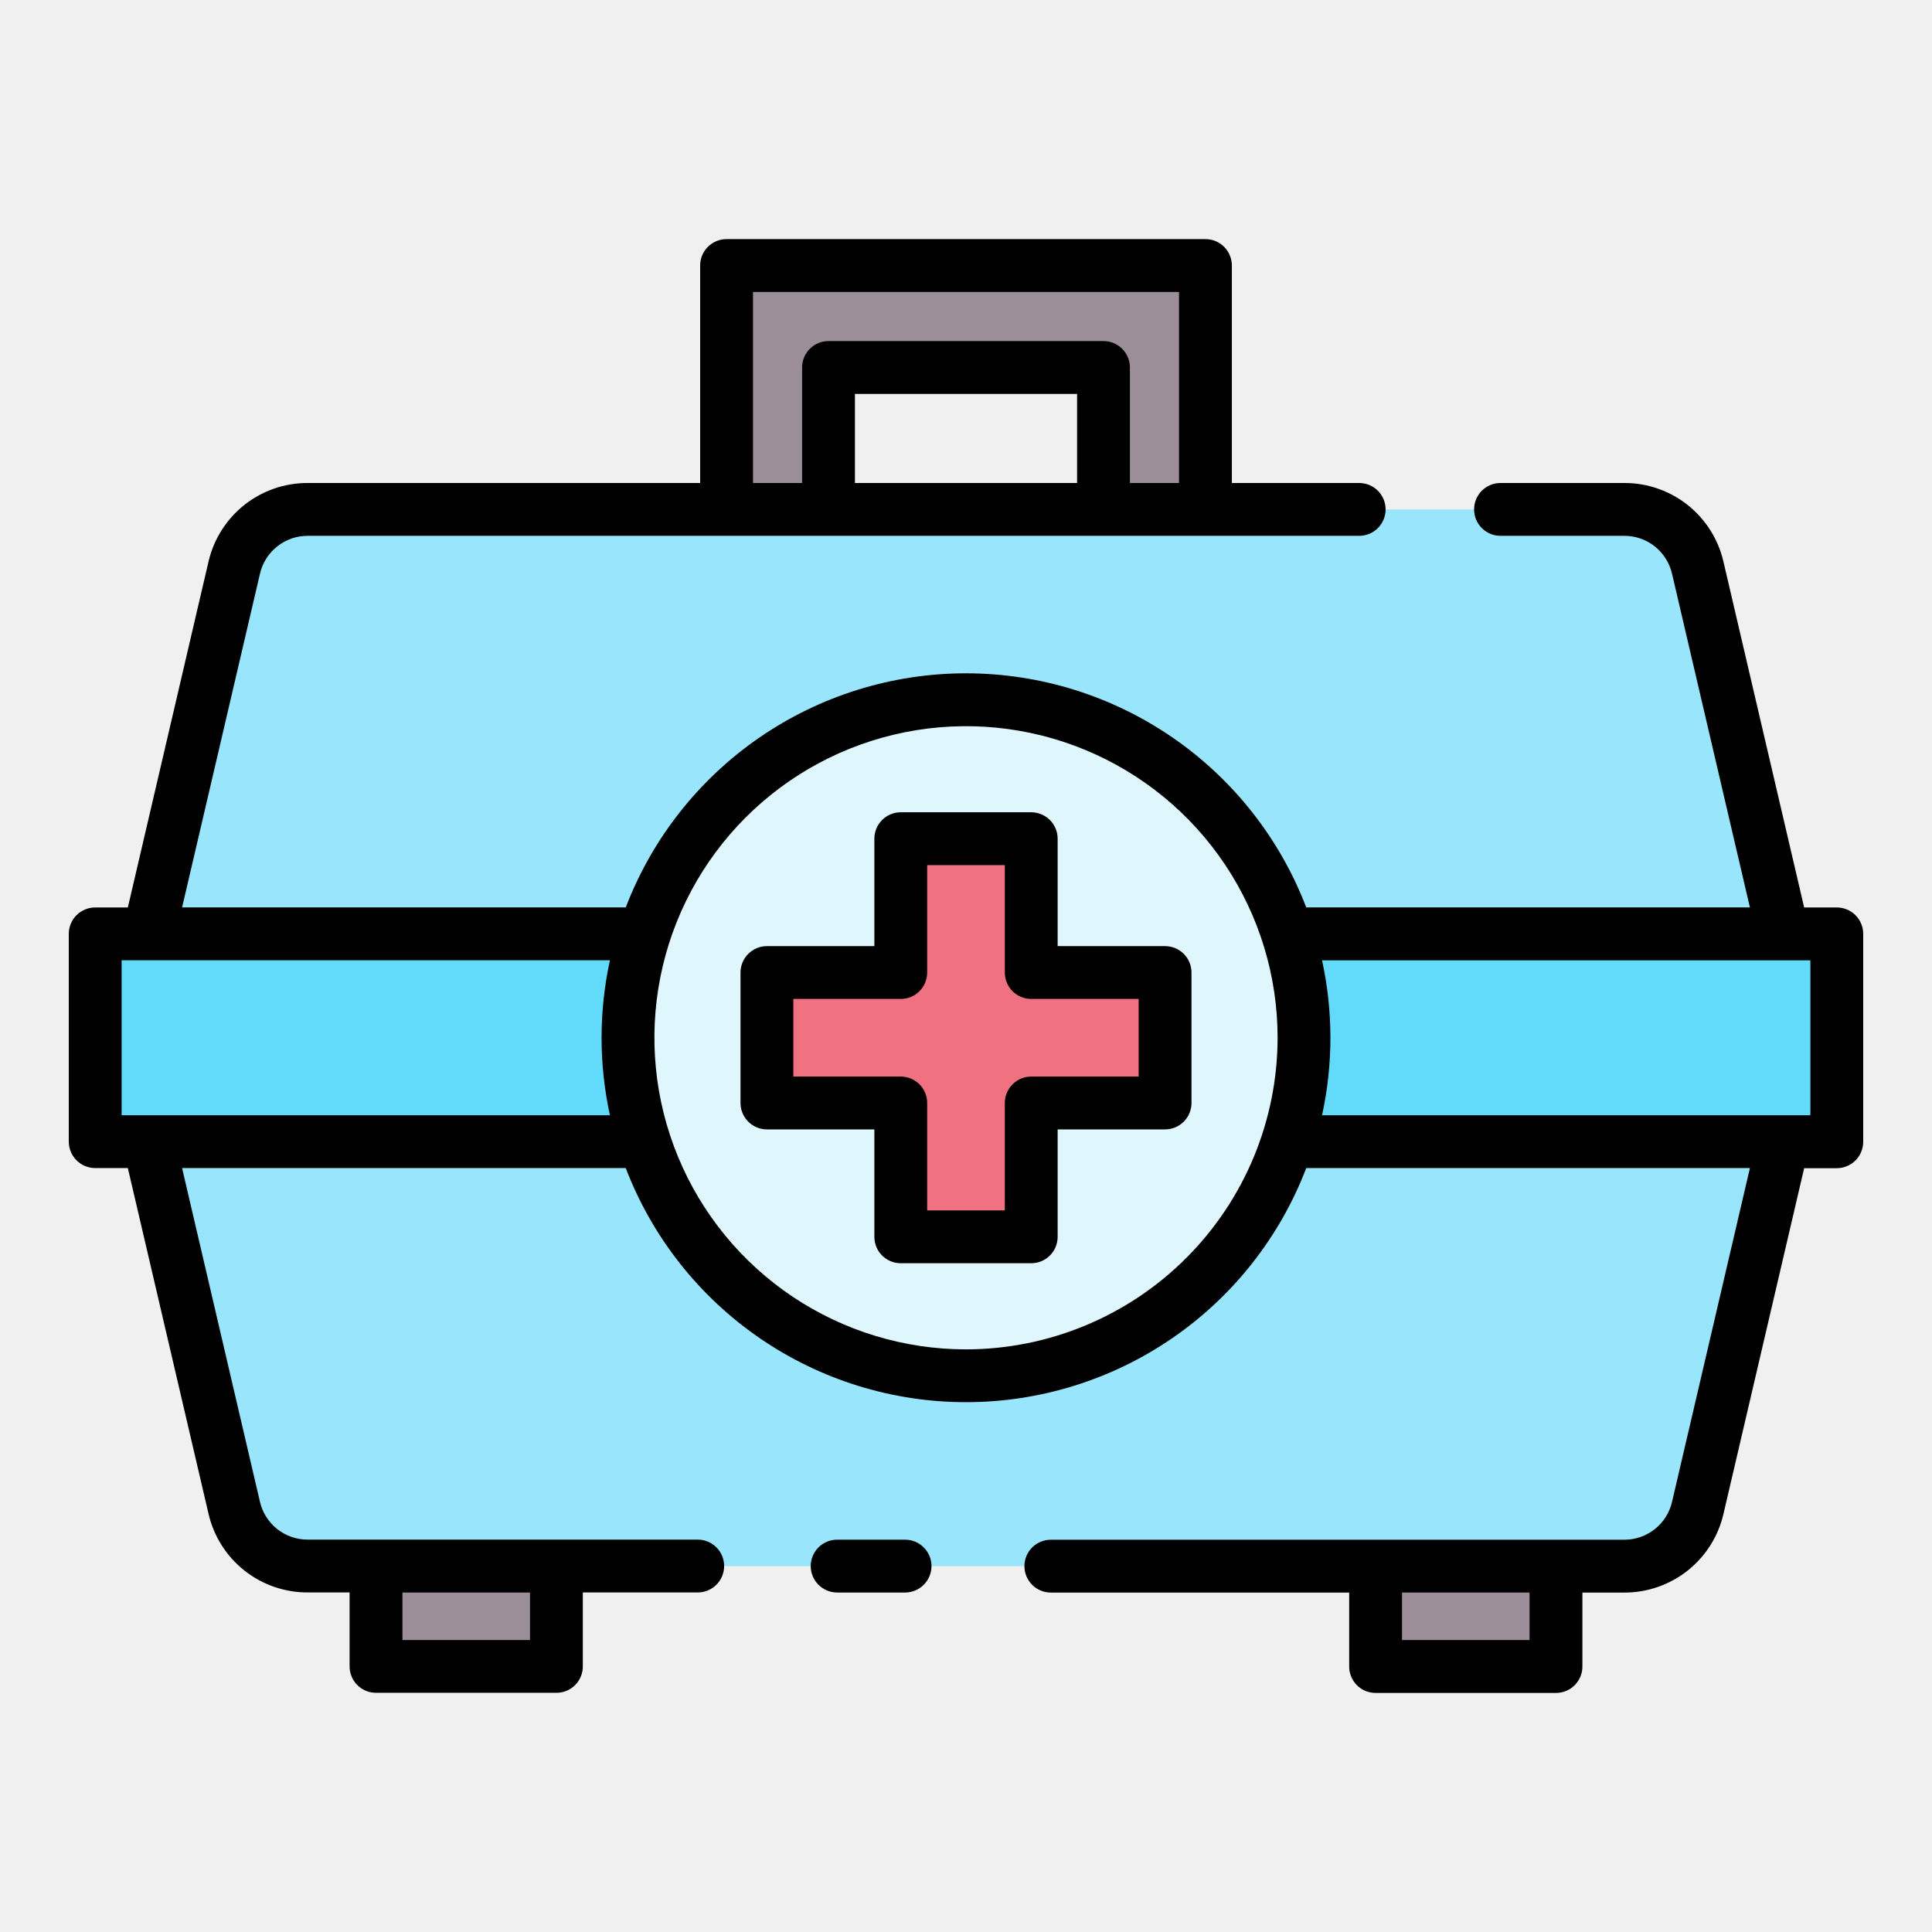
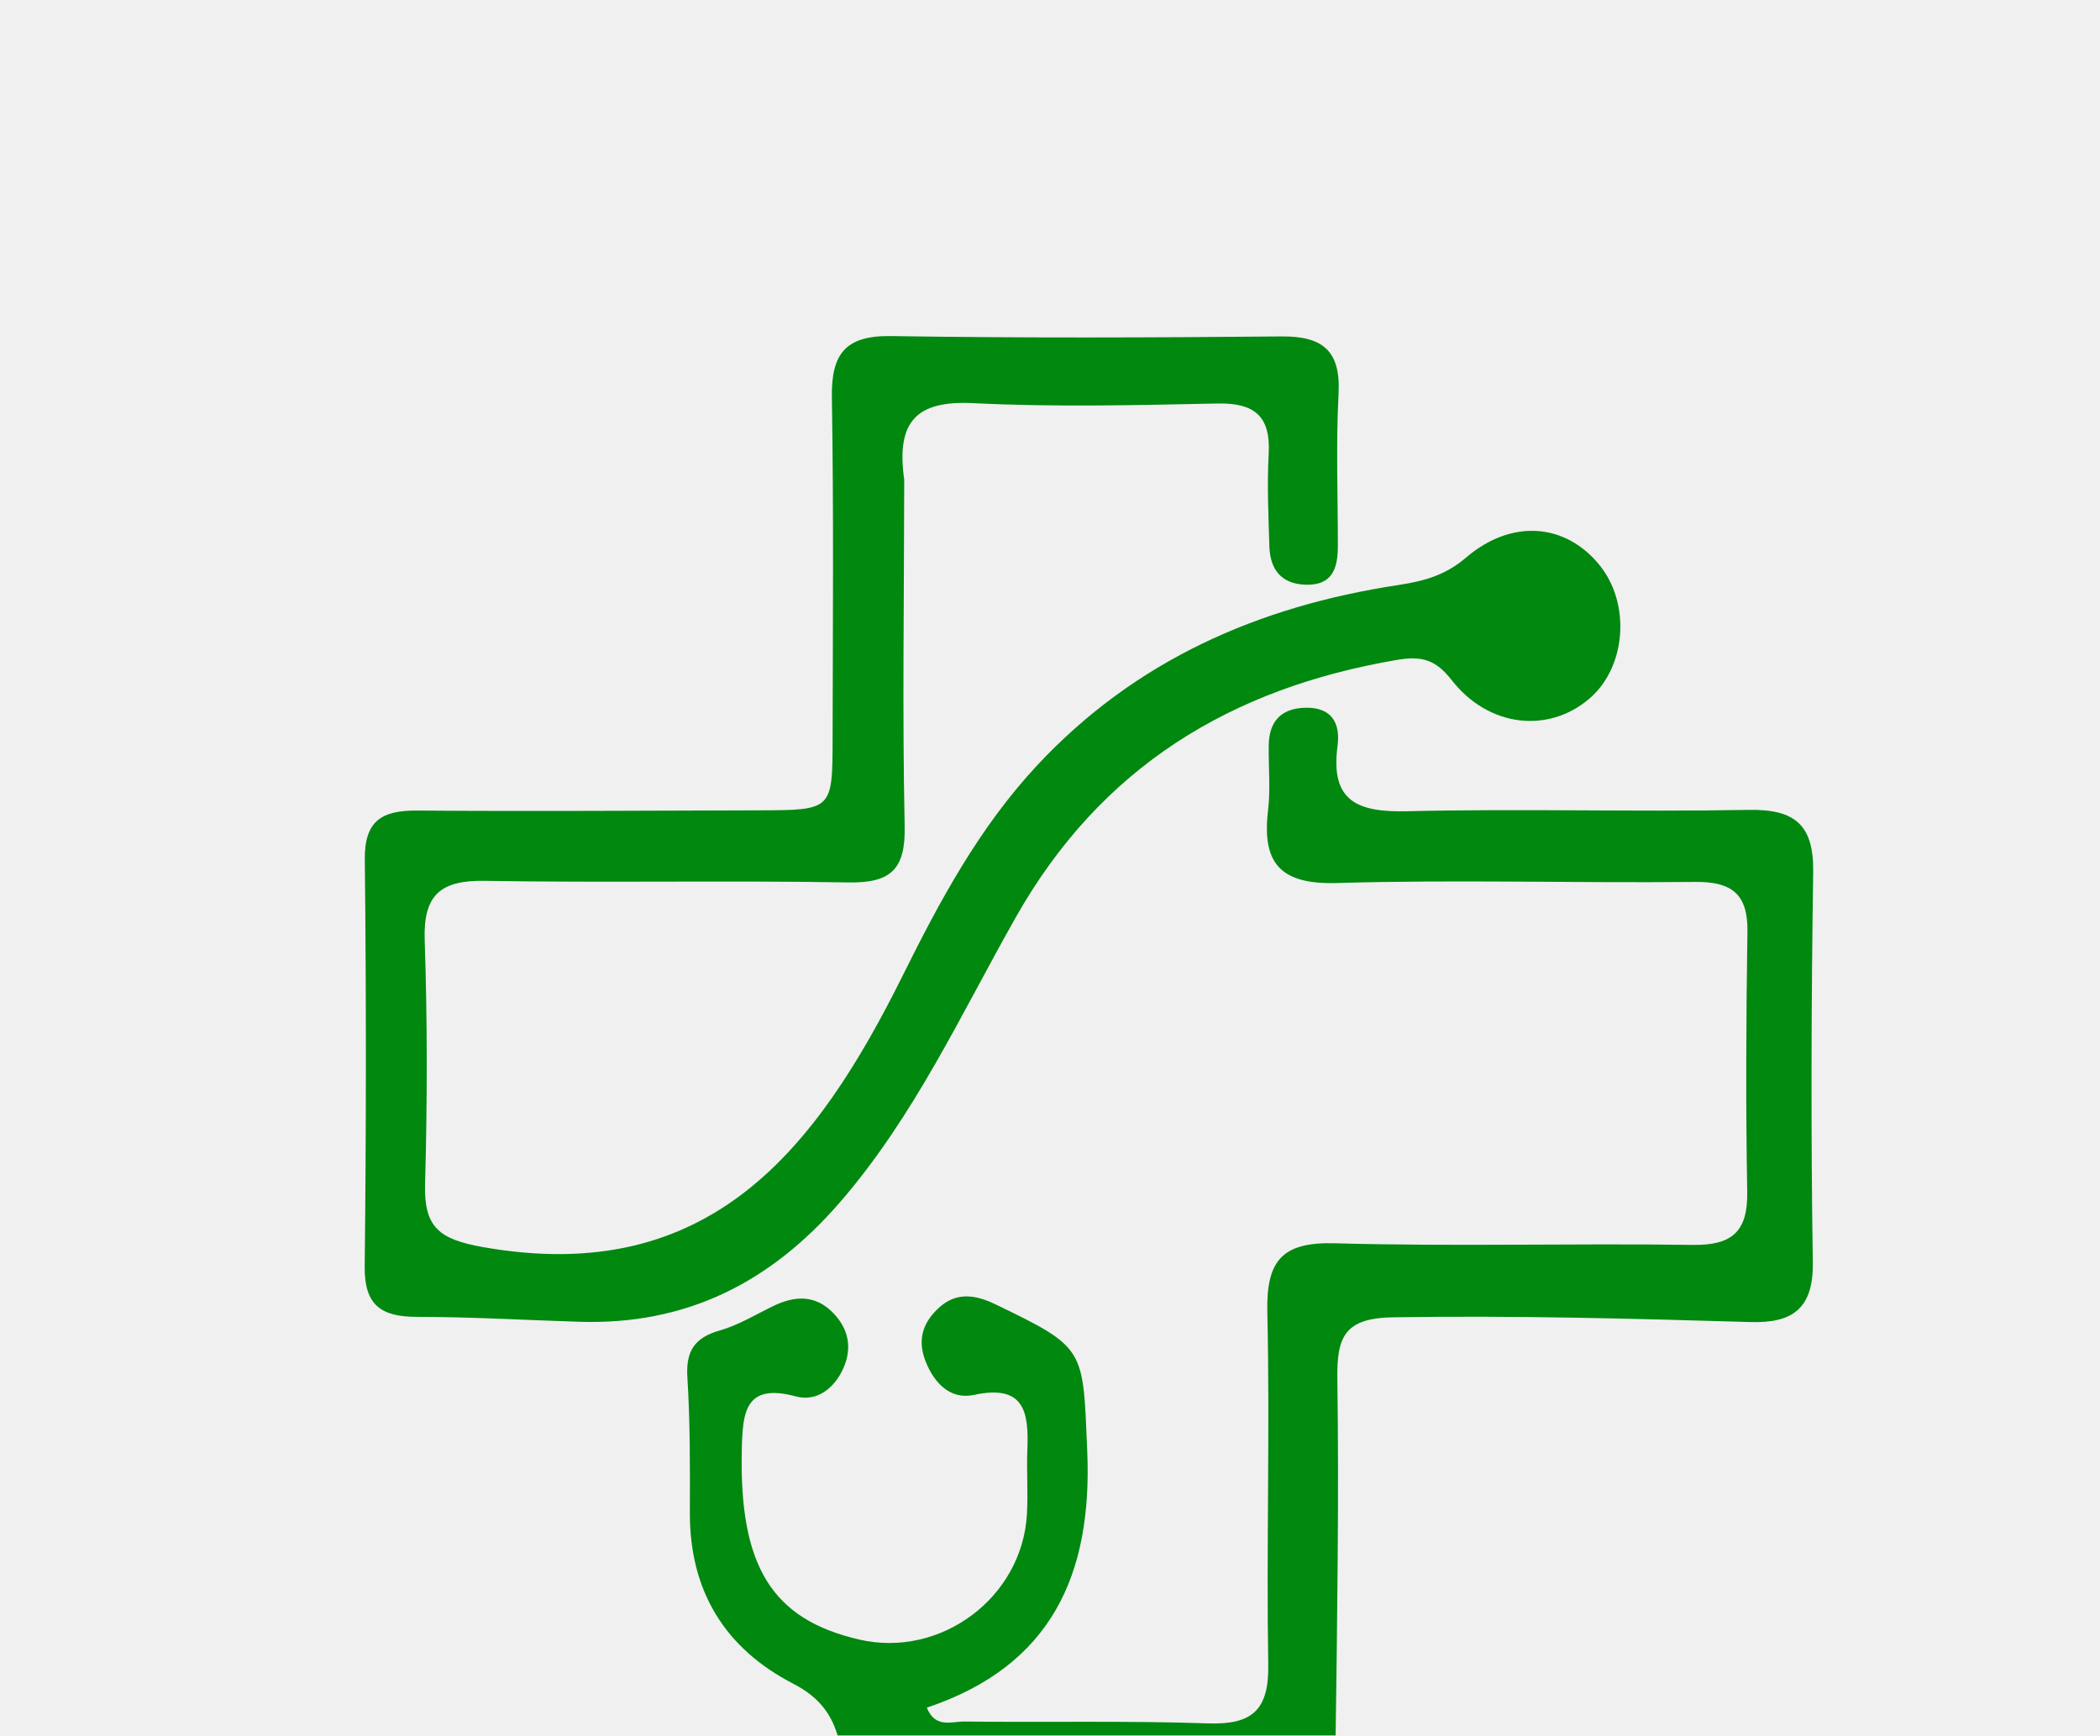
- <svg xmlns="http://www.w3.org/2000/svg" width="81" height="81" viewBox="0 0 81 81" fill="none">
-   <path d="M23.329 65.659H15.765V69.868H23.329V65.659Z" fill="#9B8E99" />
-   <path d="M65.236 65.659H57.672V69.868H65.236V65.659Z" fill="#9B8E99" />
-   <path d="M46.264 21.358V15.407H34.736V21.358H30.461V11.132H50.539V21.358H46.264Z" fill="#9B8E99" />
-   <path d="M6.239 39.153L9.821 23.803C9.983 23.108 10.376 22.488 10.935 22.044C11.495 21.6 12.188 21.358 12.902 21.358H68.098C68.812 21.358 69.505 21.6 70.065 22.044C70.624 22.488 71.017 23.108 71.179 23.803L74.761 39.153H6.239Z" fill="#99E6FC" />
-   <path d="M74.761 47.865L71.179 63.218C71.017 63.913 70.624 64.533 70.065 64.977C69.505 65.421 68.812 65.662 68.098 65.662H12.902C12.188 65.662 11.495 65.421 10.935 64.977C10.376 64.533 9.983 63.913 9.821 63.218L6.239 47.865H74.761Z" fill="#99E6FC" />
-   <path d="M77.009 39.153H3.991V47.865H77.009V39.153Z" fill="#62DBFB" />
-   <path d="M40.5 57.68C48.327 57.68 54.671 51.336 54.671 43.509C54.671 35.682 48.327 29.338 40.5 29.338C32.673 29.338 26.329 35.682 26.329 43.509C26.329 51.336 32.673 57.68 40.5 57.68Z" fill="#DFF6FD" />
-   <path d="M48.846 40.774H43.235V35.163H37.765V40.774H32.154V46.243H37.765V51.855H43.235V46.243H48.846V40.774Z" fill="#F07281" />
-   <path d="M37.945 64.552H35.098C34.804 64.552 34.522 64.669 34.315 64.876C34.107 65.084 33.99 65.366 33.99 65.659C33.99 65.953 34.107 66.235 34.315 66.442C34.522 66.65 34.804 66.767 35.098 66.767H37.945C38.239 66.767 38.521 66.65 38.728 66.442C38.936 66.235 39.053 65.953 39.053 65.659C39.053 65.366 38.936 65.084 38.728 64.876C38.521 64.669 38.239 64.552 37.945 64.552V64.552Z" fill="black" />
-   <path d="M77.009 38.046H75.64L72.258 23.555C72.042 22.613 71.513 21.774 70.757 21.173C70.001 20.573 69.064 20.247 68.098 20.25H62.909C62.615 20.25 62.334 20.367 62.126 20.574C61.918 20.782 61.802 21.064 61.802 21.357C61.802 21.651 61.918 21.933 62.126 22.14C62.334 22.348 62.615 22.465 62.909 22.465H68.098C68.563 22.463 69.014 22.62 69.378 22.909C69.742 23.198 69.997 23.602 70.101 24.055L73.366 38.045H54.765C53.66 35.157 51.705 32.673 49.158 30.92C46.611 29.168 43.592 28.229 40.5 28.229C37.408 28.229 34.389 29.168 31.842 30.92C29.295 32.673 27.34 35.157 26.235 38.045H7.634L10.899 24.055C11.003 23.602 11.258 23.198 11.622 22.909C11.986 22.62 12.437 22.463 12.902 22.465H56.985C57.279 22.465 57.56 22.348 57.768 22.14C57.975 21.933 58.092 21.651 58.092 21.357C58.092 21.064 57.975 20.782 57.768 20.574C57.56 20.367 57.279 20.25 56.985 20.25H51.646V11.132C51.646 10.987 51.618 10.843 51.562 10.709C51.507 10.574 51.425 10.452 51.322 10.349C51.219 10.246 51.097 10.165 50.963 10.109C50.828 10.053 50.684 10.025 50.539 10.025H30.461C30.316 10.025 30.172 10.053 30.037 10.109C29.903 10.165 29.781 10.246 29.678 10.349C29.575 10.452 29.493 10.574 29.438 10.709C29.382 10.843 29.354 10.987 29.354 11.132V20.25H12.9C11.936 20.247 10.998 20.572 10.242 21.172C9.487 21.772 8.957 22.611 8.741 23.551L5.36 38.046H3.991C3.697 38.046 3.416 38.163 3.208 38.37C3 38.578 2.884 38.86 2.884 39.153V47.865C2.884 48.158 3.001 48.44 3.208 48.648C3.416 48.855 3.697 48.972 3.991 48.972H5.36L8.742 63.464C8.959 64.404 9.488 65.243 10.244 65.843C11 66.442 11.937 66.767 12.902 66.764H14.657V69.865C14.657 70.01 14.686 70.154 14.741 70.289C14.797 70.423 14.879 70.545 14.981 70.648C15.084 70.751 15.206 70.833 15.341 70.888C15.475 70.944 15.619 70.972 15.765 70.972H23.328C23.474 70.972 23.617 70.944 23.752 70.888C23.886 70.833 24.008 70.751 24.111 70.648C24.214 70.545 24.296 70.423 24.351 70.289C24.407 70.154 24.436 70.01 24.435 69.865V66.764H29.253C29.547 66.764 29.828 66.648 30.036 66.44C30.244 66.232 30.36 65.951 30.36 65.657C30.36 65.363 30.244 65.081 30.036 64.874C29.828 64.666 29.547 64.549 29.253 64.549H12.902C12.438 64.551 11.987 64.395 11.623 64.108C11.259 63.82 11.004 63.417 10.899 62.965L7.634 48.972H26.235C27.34 51.86 29.295 54.344 31.842 56.096C34.389 57.849 37.408 58.787 40.5 58.787C43.592 58.787 46.611 57.849 49.158 56.096C51.705 54.344 53.66 51.86 54.765 48.972H73.366L70.101 62.965C69.997 63.418 69.742 63.822 69.378 64.11C69.014 64.399 68.563 64.555 68.098 64.554H44.056C43.763 64.554 43.481 64.671 43.273 64.878C43.066 65.086 42.949 65.368 42.949 65.661C42.949 65.955 43.066 66.237 43.273 66.444C43.481 66.652 43.763 66.769 44.056 66.769H56.565V69.87C56.565 70.015 56.593 70.159 56.649 70.293C56.704 70.428 56.786 70.55 56.889 70.653C56.992 70.756 57.114 70.837 57.248 70.893C57.383 70.948 57.527 70.977 57.672 70.977H65.235C65.381 70.977 65.525 70.948 65.659 70.893C65.794 70.837 65.916 70.756 66.019 70.653C66.121 70.55 66.203 70.428 66.259 70.293C66.314 70.159 66.343 70.015 66.343 69.87V66.769H68.098C69.063 66.772 70 66.447 70.756 65.847C71.512 65.247 72.041 64.408 72.258 63.468L75.64 48.977H77.009C77.302 48.976 77.584 48.86 77.792 48.652C77.999 48.444 78.116 48.163 78.116 47.869V39.153C78.116 38.86 78 38.578 77.792 38.37C77.584 38.163 77.303 38.046 77.009 38.046V38.046ZM45.157 20.25H35.843V16.516H45.157V20.25ZM31.569 12.24H49.431V20.25H47.372V15.407C47.372 15.113 47.255 14.832 47.047 14.624C46.84 14.416 46.558 14.3 46.264 14.3H34.736C34.442 14.3 34.16 14.416 33.953 14.624C33.745 14.832 33.628 15.113 33.628 15.407V20.25H31.569V12.24ZM22.221 68.76H16.872V66.767H22.221V68.76ZM64.128 68.76H58.779V66.767H64.128V68.76ZM5.099 46.757V40.261H25.572C25.104 42.401 25.104 44.617 25.572 46.757H5.099ZM40.5 56.573C37.916 56.573 35.391 55.807 33.242 54.372C31.094 52.936 29.419 50.896 28.431 48.509C27.442 46.122 27.183 43.495 27.687 40.961C28.191 38.427 29.435 36.099 31.262 34.272C33.089 32.445 35.417 31.201 37.951 30.697C40.485 30.193 43.112 30.451 45.499 31.44C47.886 32.429 49.926 34.103 51.362 36.251C52.797 38.4 53.564 40.925 53.564 43.509C53.56 46.973 52.183 50.293 49.733 52.743C47.284 55.192 43.964 56.57 40.5 56.573V56.573ZM75.901 46.758H55.427C55.895 44.618 55.895 42.402 55.427 40.262H75.901L75.901 46.758Z" fill="black" />
-   <path d="M48.846 39.667H44.342V35.163C44.342 34.869 44.225 34.588 44.018 34.38C43.81 34.172 43.529 34.056 43.235 34.055H37.765C37.471 34.056 37.19 34.172 36.982 34.38C36.775 34.588 36.658 34.869 36.658 35.163V39.667H32.154C31.86 39.667 31.578 39.783 31.371 39.991C31.163 40.199 31.046 40.48 31.046 40.774V46.243C31.046 46.537 31.163 46.819 31.371 47.026C31.578 47.234 31.86 47.351 32.154 47.351H36.658V51.855C36.658 52.148 36.774 52.43 36.982 52.638C37.19 52.845 37.471 52.962 37.765 52.962H43.235C43.529 52.962 43.81 52.845 44.018 52.638C44.226 52.43 44.342 52.148 44.342 51.855V47.351H48.846C49.14 47.351 49.422 47.234 49.629 47.026C49.837 46.819 49.954 46.537 49.954 46.243V40.774C49.954 40.629 49.925 40.485 49.869 40.35C49.814 40.216 49.732 40.094 49.629 39.991C49.526 39.888 49.404 39.806 49.27 39.751C49.136 39.695 48.992 39.667 48.846 39.667V39.667ZM47.739 45.136H43.235C43.09 45.136 42.946 45.164 42.811 45.22C42.677 45.276 42.555 45.357 42.452 45.46C42.349 45.563 42.267 45.685 42.212 45.819C42.156 45.954 42.127 46.098 42.128 46.243V50.747H38.872V46.243C38.873 46.098 38.844 45.954 38.788 45.819C38.733 45.685 38.651 45.563 38.548 45.46C38.445 45.357 38.323 45.276 38.189 45.22C38.054 45.164 37.91 45.136 37.765 45.136H33.261V41.881H37.765C38.059 41.881 38.34 41.765 38.548 41.557C38.756 41.349 38.872 41.068 38.872 40.774V36.27H42.128V40.774C42.128 41.068 42.244 41.349 42.452 41.557C42.66 41.765 42.941 41.881 43.235 41.881H47.739V45.136Z" fill="black" />
+ <svg xmlns="http://www.w3.org/2000/svg" width="98" height="81" viewBox="0 0 98 81" fill="none">
+   <g clip-path="url(#clip0_31_2)">
+     <path d="M39.218 81.506C38.926 80.126 38.31 79.252 37.013 78.583C33.831 76.94 32.183 74.26 32.194 70.613C32.2 68.506 32.21 66.394 32.078 64.293C32 63.055 32.412 62.432 33.6 62.095C34.474 61.847 35.278 61.346 36.108 60.948C37.11 60.467 38.061 60.431 38.888 61.288C39.605 62.031 39.774 62.912 39.361 63.852C38.946 64.798 38.11 65.439 37.153 65.179C34.769 64.532 34.659 65.918 34.618 67.63C34.486 73.08 36.002 75.579 40.097 76.525C43.895 77.403 47.701 74.573 47.923 70.678C47.98 69.669 47.904 68.653 47.944 67.643C48.014 65.896 47.797 64.6 45.45 65.106C44.363 65.341 43.584 64.57 43.177 63.494C42.79 62.47 43.107 61.665 43.859 61.001C44.666 60.289 45.549 60.442 46.45 60.876C50.692 62.922 50.532 62.924 50.737 67.712C50.986 73.501 49.057 77.761 43.251 79.703C43.648 80.688 44.423 80.344 44.993 80.351C48.788 80.399 52.586 80.307 56.376 80.438C58.443 80.51 59.221 79.806 59.185 77.699C59.094 72.219 59.268 66.734 59.142 61.256C59.088 58.877 59.791 57.959 62.286 58.029C67.847 58.185 73.417 58.025 78.981 58.105C80.823 58.132 81.569 57.495 81.537 55.628C81.466 51.582 81.485 47.532 81.547 43.486C81.574 41.72 80.809 41.144 79.1 41.163C73.535 41.222 67.965 41.049 62.404 41.214C59.775 41.292 58.881 40.32 59.175 37.834C59.293 36.836 59.194 35.813 59.207 34.801C59.221 33.694 59.754 33.07 60.896 33.034C62.153 32.994 62.56 33.761 62.418 34.824C62.071 37.417 63.375 37.918 65.665 37.864C70.975 37.737 76.291 37.9 81.602 37.801C83.759 37.761 84.65 38.495 84.616 40.709C84.525 46.78 84.506 52.853 84.598 58.923C84.631 61.101 83.626 61.763 81.693 61.706C76.133 61.541 70.576 61.395 65.008 61.484C62.737 61.52 62.383 62.405 62.41 64.348C62.488 69.912 62.404 75.478 62.326 81.275C54.664 81.506 47.06 81.506 39.218 81.506Z" fill="#00880F" />
+     <path d="M42.197 22.389C42.192 27.942 42.105 33.259 42.218 38.572C42.261 40.598 41.549 41.22 39.586 41.187C33.935 41.09 28.28 41.208 22.629 41.112C20.574 41.078 19.746 41.752 19.819 43.879C19.947 47.671 19.94 51.473 19.837 55.267C19.782 57.278 20.487 57.843 22.533 58.206C33.135 60.088 38.109 53.622 42.14 45.507C43.865 42.034 45.696 38.628 48.382 35.742C52.964 30.82 58.722 28.299 65.236 27.309C66.436 27.126 67.439 26.861 68.41 26.029C70.552 24.195 73.077 24.422 74.66 26.395C76.107 28.2 75.883 31.13 74.185 32.596C72.275 34.245 69.474 33.957 67.745 31.744C66.999 30.789 66.354 30.603 65.194 30.8C57.438 32.12 51.383 35.788 47.412 42.799C44.845 47.332 42.673 52.104 39.196 56.117C35.933 59.882 32.012 61.85 27.035 61.693C24.507 61.614 21.98 61.465 19.452 61.463C17.791 61.462 16.999 60.923 17.019 59.115C17.09 52.788 17.095 46.459 17.024 40.132C17.003 38.295 17.826 37.819 19.476 37.832C24.791 37.873 30.106 37.836 35.422 37.822C38.833 37.813 38.849 37.808 38.855 34.497C38.865 29.181 38.908 23.865 38.821 18.551C38.787 16.524 39.445 15.653 41.581 15.686C47.655 15.78 53.731 15.757 59.805 15.703C61.727 15.685 62.572 16.371 62.466 18.378C62.341 20.733 62.435 23.101 62.434 25.463C62.434 26.494 62.205 27.338 60.913 27.29C59.754 27.246 59.268 26.544 59.236 25.481C59.193 24.047 59.127 22.609 59.205 21.18C59.302 19.408 58.527 18.797 56.804 18.833C53.009 18.913 49.204 19.005 45.417 18.817C42.822 18.688 41.8 19.617 42.197 22.389Z" fill="#00880F" />
+   </g>
+   <defs>
+     <clipPath id="clip0_31_2">
+       <rect width="97.2" height="81" fill="white" />
+     </clipPath>
+   </defs>
</svg>
